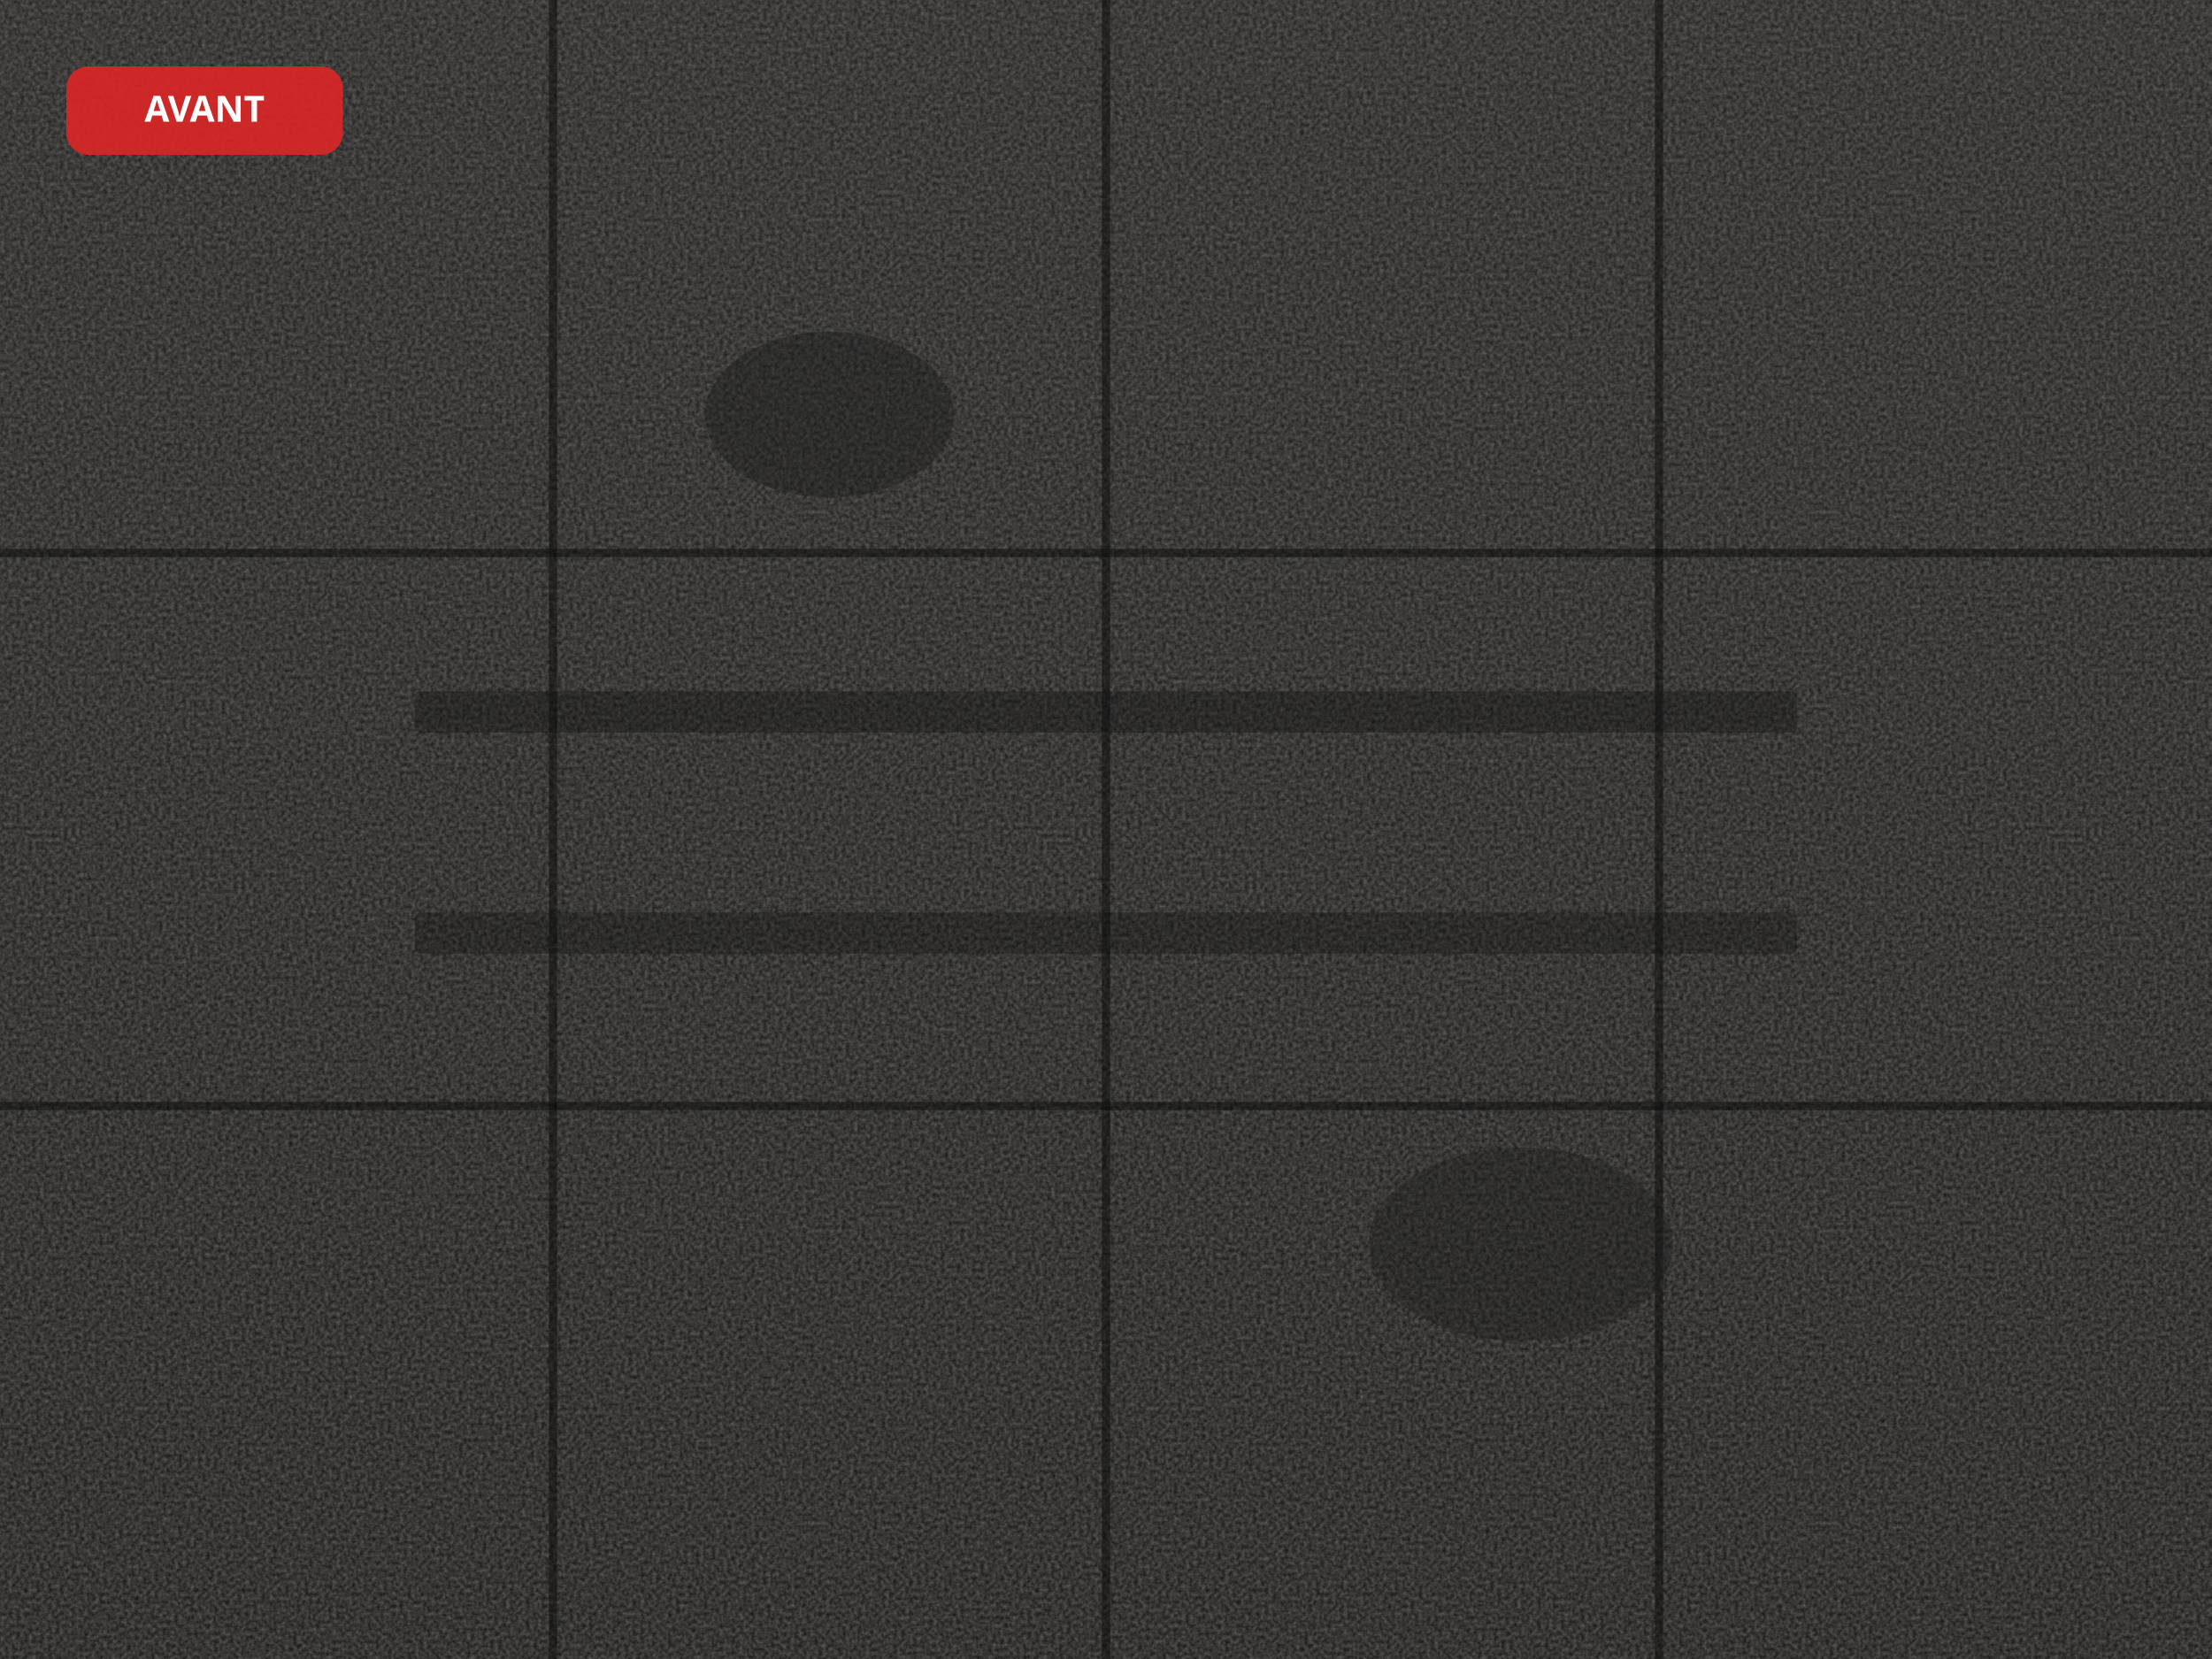
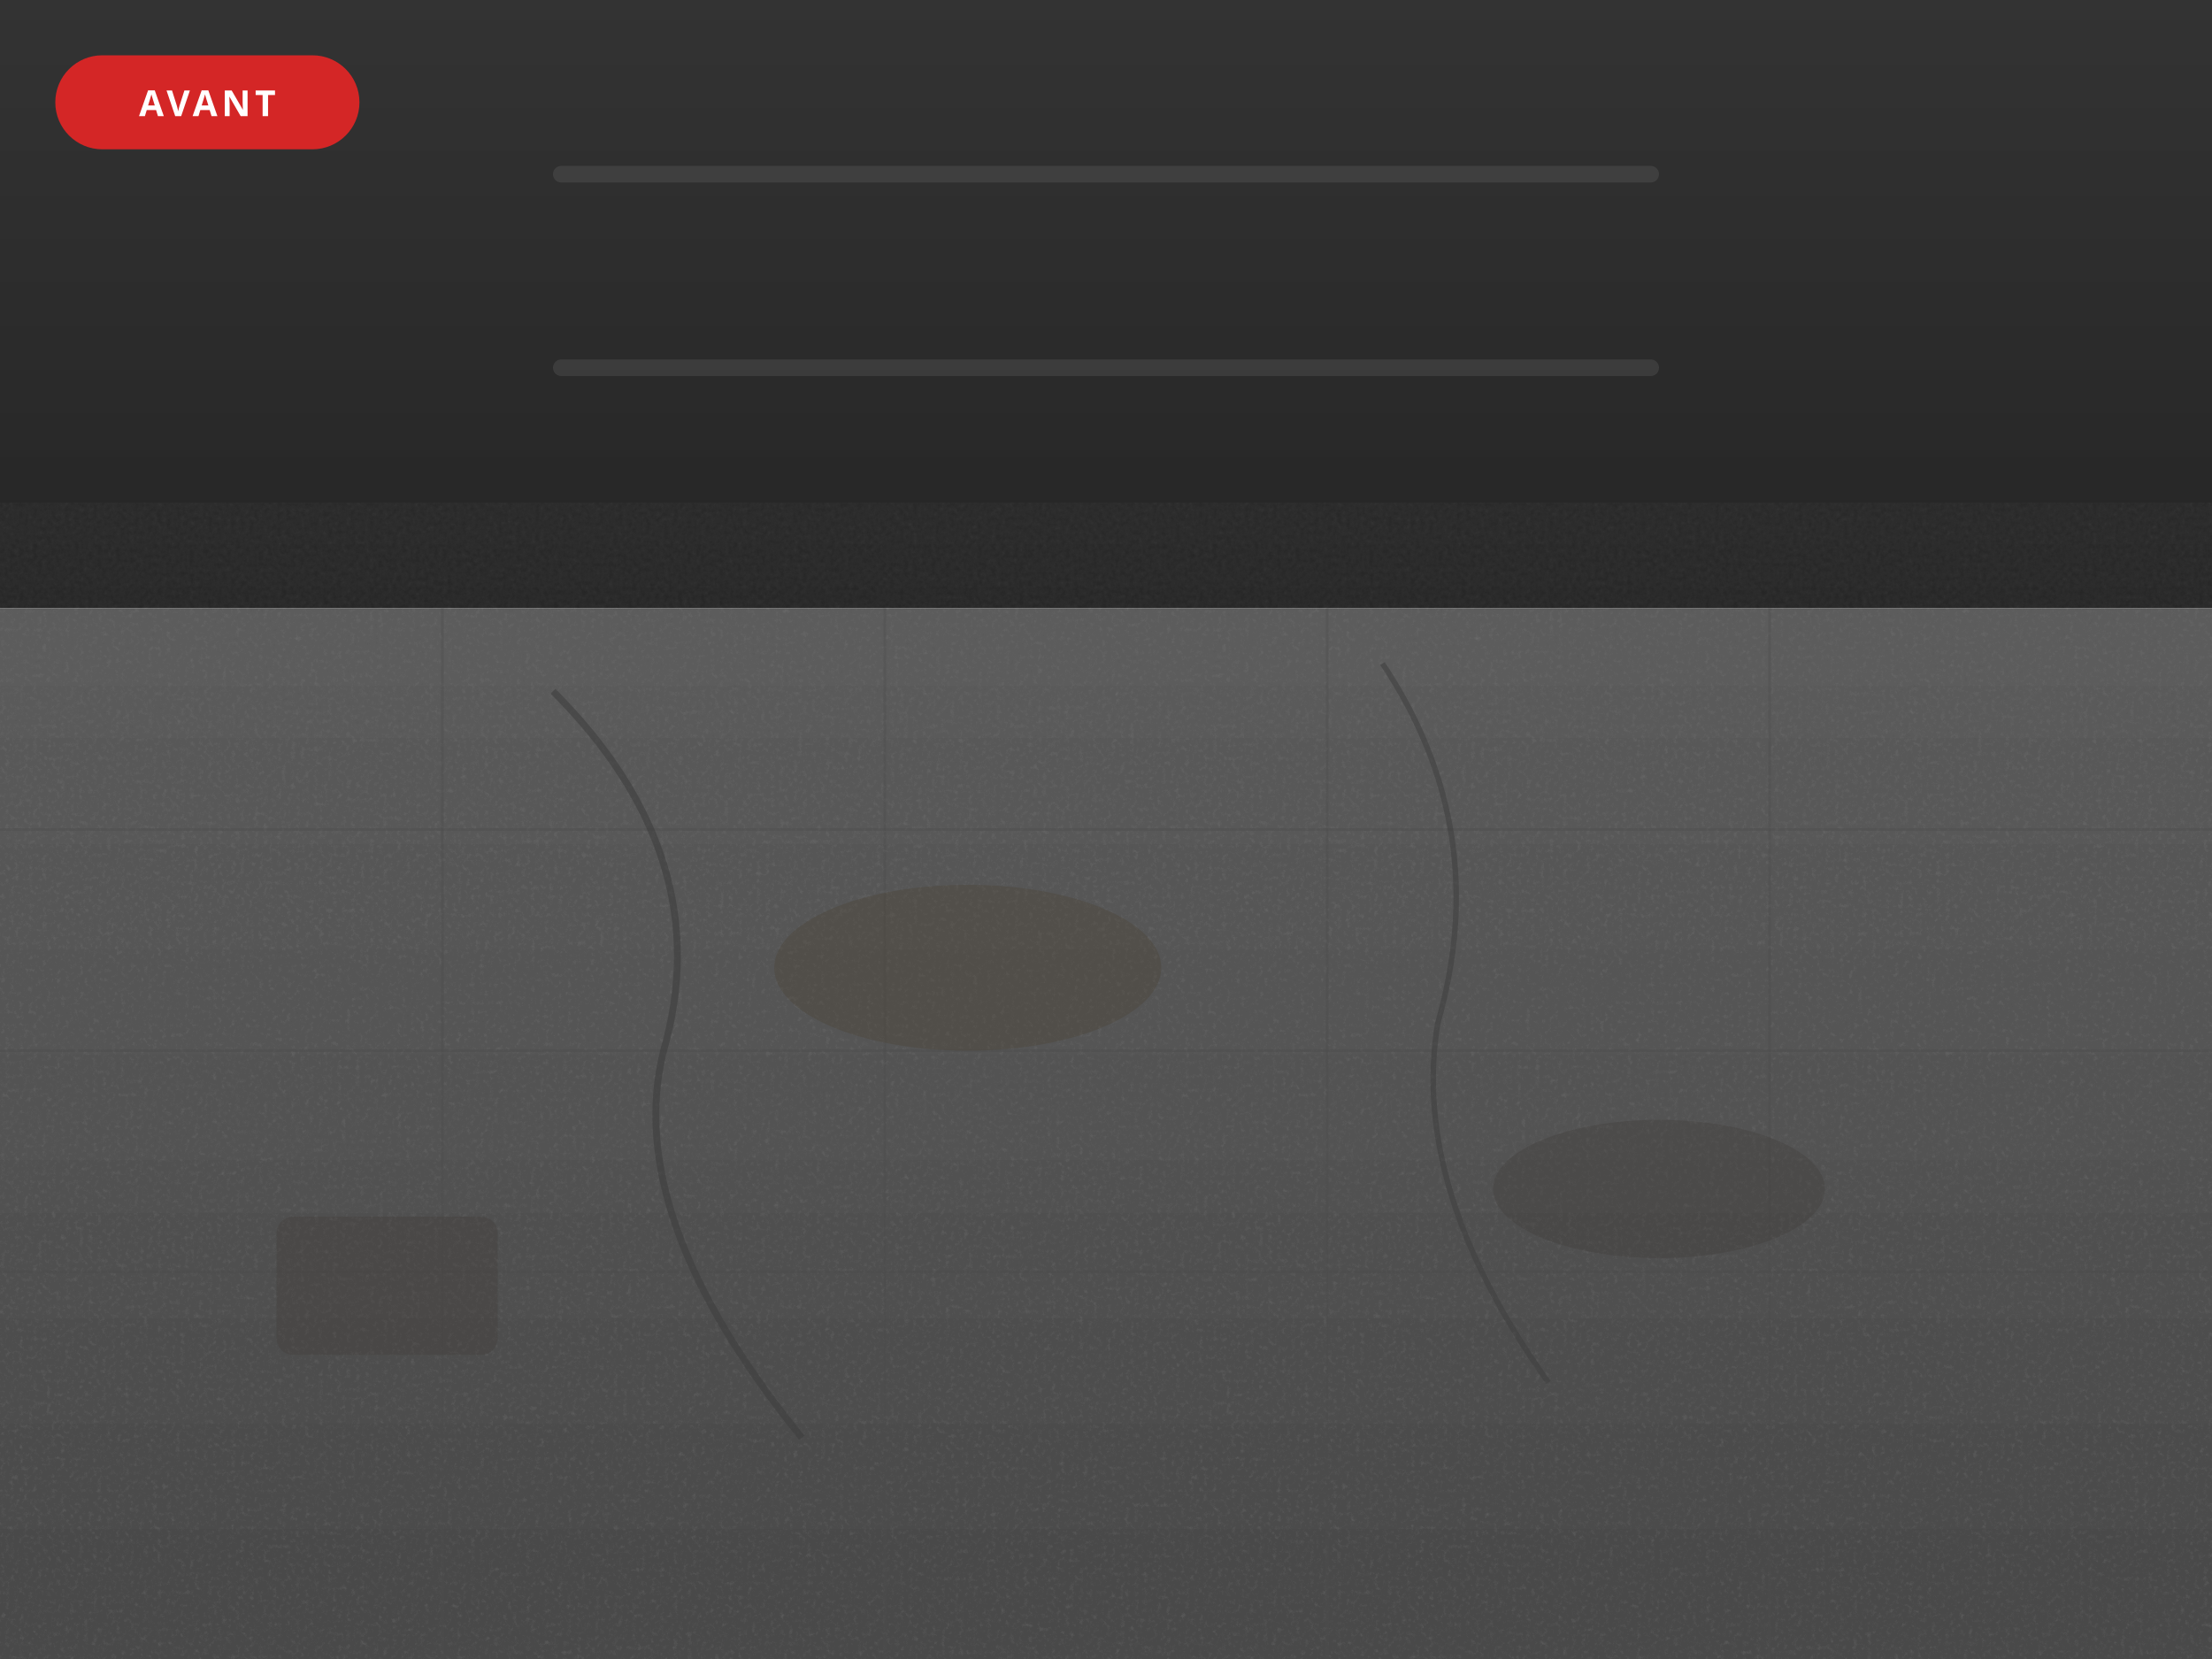
<svg xmlns="http://www.w3.org/2000/svg" viewBox="0 0 800 600" fill="none">
  <defs>
-     <linearGradient id="cb-bg" x1="0" y1="0" x2="0" y2="1">
-       <stop offset="0%" stop-color="#1c1c1c" />
-       <stop offset="100%" stop-color="#121212" />
+     <linearGradient id="cw" x1="0" y1="0" x2="0" y2="1">
+       <stop offset="0%" stop-color="#333" />
+       <stop offset="100%" stop-color="#252525" />
    </linearGradient>
+     <linearGradient id="cf" x1="0" y1="0" x2="0" y2="1">
+       <stop offset="0%" stop-color="#5c5c5c" />
+       <stop offset="100%" stop-color="#484848" />
+     </linearGradient>
+     <filter id="cn">
+       <feTurbulence type="fractalNoise" baseFrequency="0.6" numOctaves="4" seed="7" />
+       <feColorMatrix type="saturate" values="0" />
+       <feComponentTransfer>
+         <feFuncA type="linear" slope="0.07" />
+       </feComponentTransfer>
+       <feBlend in="SourceGraphic" mode="overlay" />
+     </filter>
  </defs>
-   <rect width="800" height="600" fill="url(#cb-bg)" />
-   <filter id="concrete2">
-     <feTurbulence type="fractalNoise" baseFrequency="0.7" numOctaves="5" seed="7" />
-     <feColorMatrix type="saturate" values="0" />
-     <feComponentTransfer>
-       <feFuncR type="linear" slope="0.18" intercept="0.12" />
-       <feFuncG type="linear" slope="0.17" intercept="0.11" />
-       <feFuncB type="linear" slope="0.16" intercept="0.10" />
-     </feComponentTransfer>
-   </filter>
-   <rect width="800" height="600" filter="url(#concrete2)" opacity="0.7" />
-   <line x1="200" y1="0" x2="200" y2="600" stroke="#0a0a0a" stroke-width="3" opacity="0.5" />
-   <line x1="400" y1="0" x2="400" y2="600" stroke="#0a0a0a" stroke-width="3" opacity="0.5" />
-   <line x1="600" y1="0" x2="600" y2="600" stroke="#0a0a0a" stroke-width="3" opacity="0.5" />
-   <line x1="0" y1="200" x2="800" y2="200" stroke="#0a0a0a" stroke-width="3" opacity="0.5" />
-   <line x1="0" y1="400" x2="800" y2="400" stroke="#0a0a0a" stroke-width="3" opacity="0.5" />
-   <rect x="150" y="250" width="500" height="15" rx="2" fill="#0d0d0d" opacity="0.35" />
-   <rect x="150" y="330" width="500" height="15" rx="2" fill="#0d0d0d" opacity="0.3" />
-   <ellipse cx="300" cy="150" rx="45" ry="30" fill="#1a1a1a" opacity="0.4" />
-   <ellipse cx="550" cy="450" rx="55" ry="35" fill="#191919" opacity="0.35" />
-   <rect x="24" y="24" width="100" height="32" rx="8" fill="#dc2626" opacity="0.9" />
-   <text x="74" y="44" text-anchor="middle" font-family="system-ui" font-size="13" font-weight="700" fill="white">AVANT</text>
+   <rect width="800" height="220" fill="url(#cw)" />
+   <polygon points="0,220 800,220 800,600 0,600" fill="url(#cf)" filter="url(#cn)" />
+   <line x1="0" y1="300" x2="800" y2="300" stroke="#4a4a4a" stroke-width="1" opacity="0.4" />
+   <line x1="0" y1="380" x2="800" y2="380" stroke="#4a4a4a" stroke-width="1" opacity="0.4" />
+   <line x1="0" y1="460" x2="800" y2="460" stroke="#4a4a4a" stroke-width="1" opacity="0.4" />
+   <line x1="0" y1="540" x2="800" y2="540" stroke="#4a4a4a" stroke-width="1" opacity="0.4" />
+   <line x1="160" y1="220" x2="160" y2="600" stroke="#4a4a4a" stroke-width="1" opacity="0.35" />
+   <line x1="320" y1="220" x2="320" y2="600" stroke="#4a4a4a" stroke-width="1" opacity="0.35" />
+   <line x1="480" y1="220" x2="480" y2="600" stroke="#4a4a4a" stroke-width="1" opacity="0.35" />
+   <line x1="640" y1="220" x2="640" y2="600" stroke="#4a4a4a" stroke-width="1" opacity="0.35" />
+   <path d="M200,250 Q260,310 240,380 Q225,440 290,520" stroke="#3e3e3e" stroke-width="2.5" fill="none" opacity="0.6" />
+   <path d="M500,240 Q540,300 520,370 Q510,430 560,500" stroke="#3e3e3e" stroke-width="2" fill="none" opacity="0.55" />
+   <ellipse cx="350" cy="350" rx="70" ry="30" fill="#4a4234" opacity="0.35" />
+   <ellipse cx="600" cy="430" rx="60" ry="25" fill="#3d3835" opacity="0.3" />
+   <rect x="100" y="440" width="80" height="50" rx="6" fill="#3a3530" opacity="0.25" />
+   <rect x="200" y="60" width="400" height="6" rx="3" fill="#666" opacity="0.3" />
+   <rect x="200" y="130" width="400" height="6" rx="3" fill="#666" opacity="0.3" />
+   <rect x="20" y="20" width="110" height="34" rx="17" fill="#dc2626" opacity="0.95" />
+   <text x="75" y="42" font-family="system-ui,sans-serif" font-size="13" font-weight="700" fill="white" text-anchor="middle" letter-spacing="1.5">AVANT</text>
</svg>
